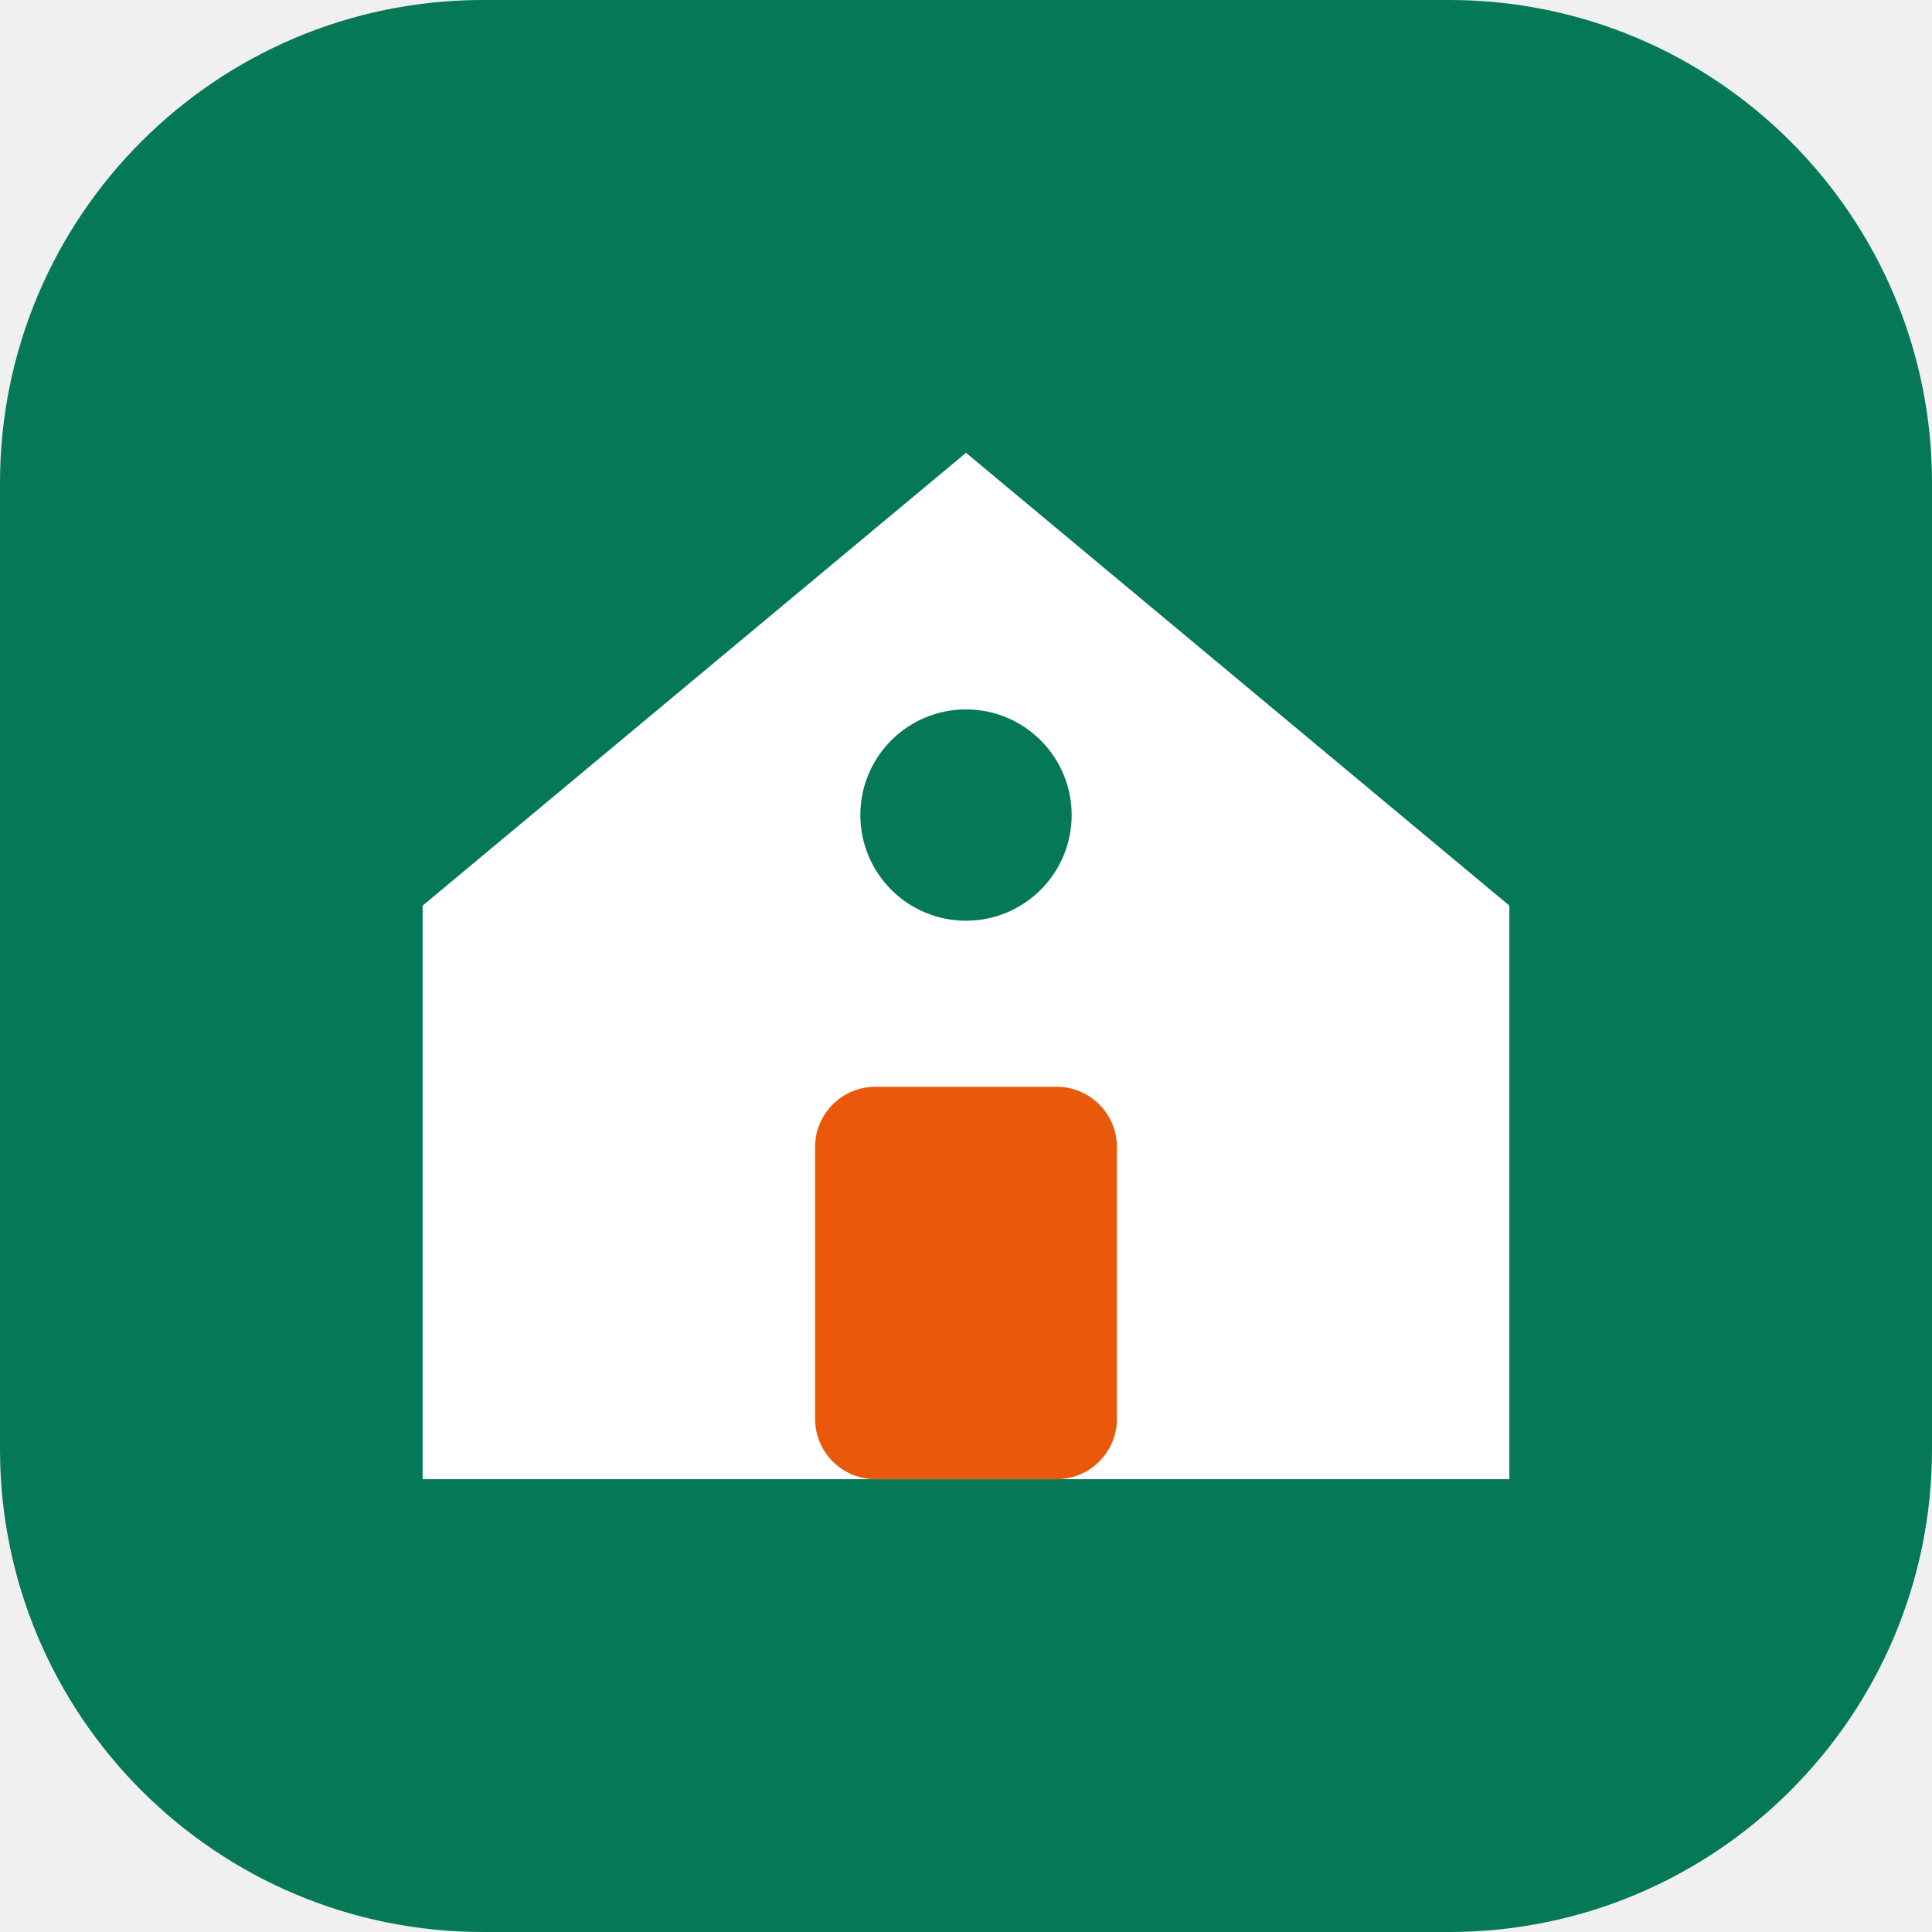
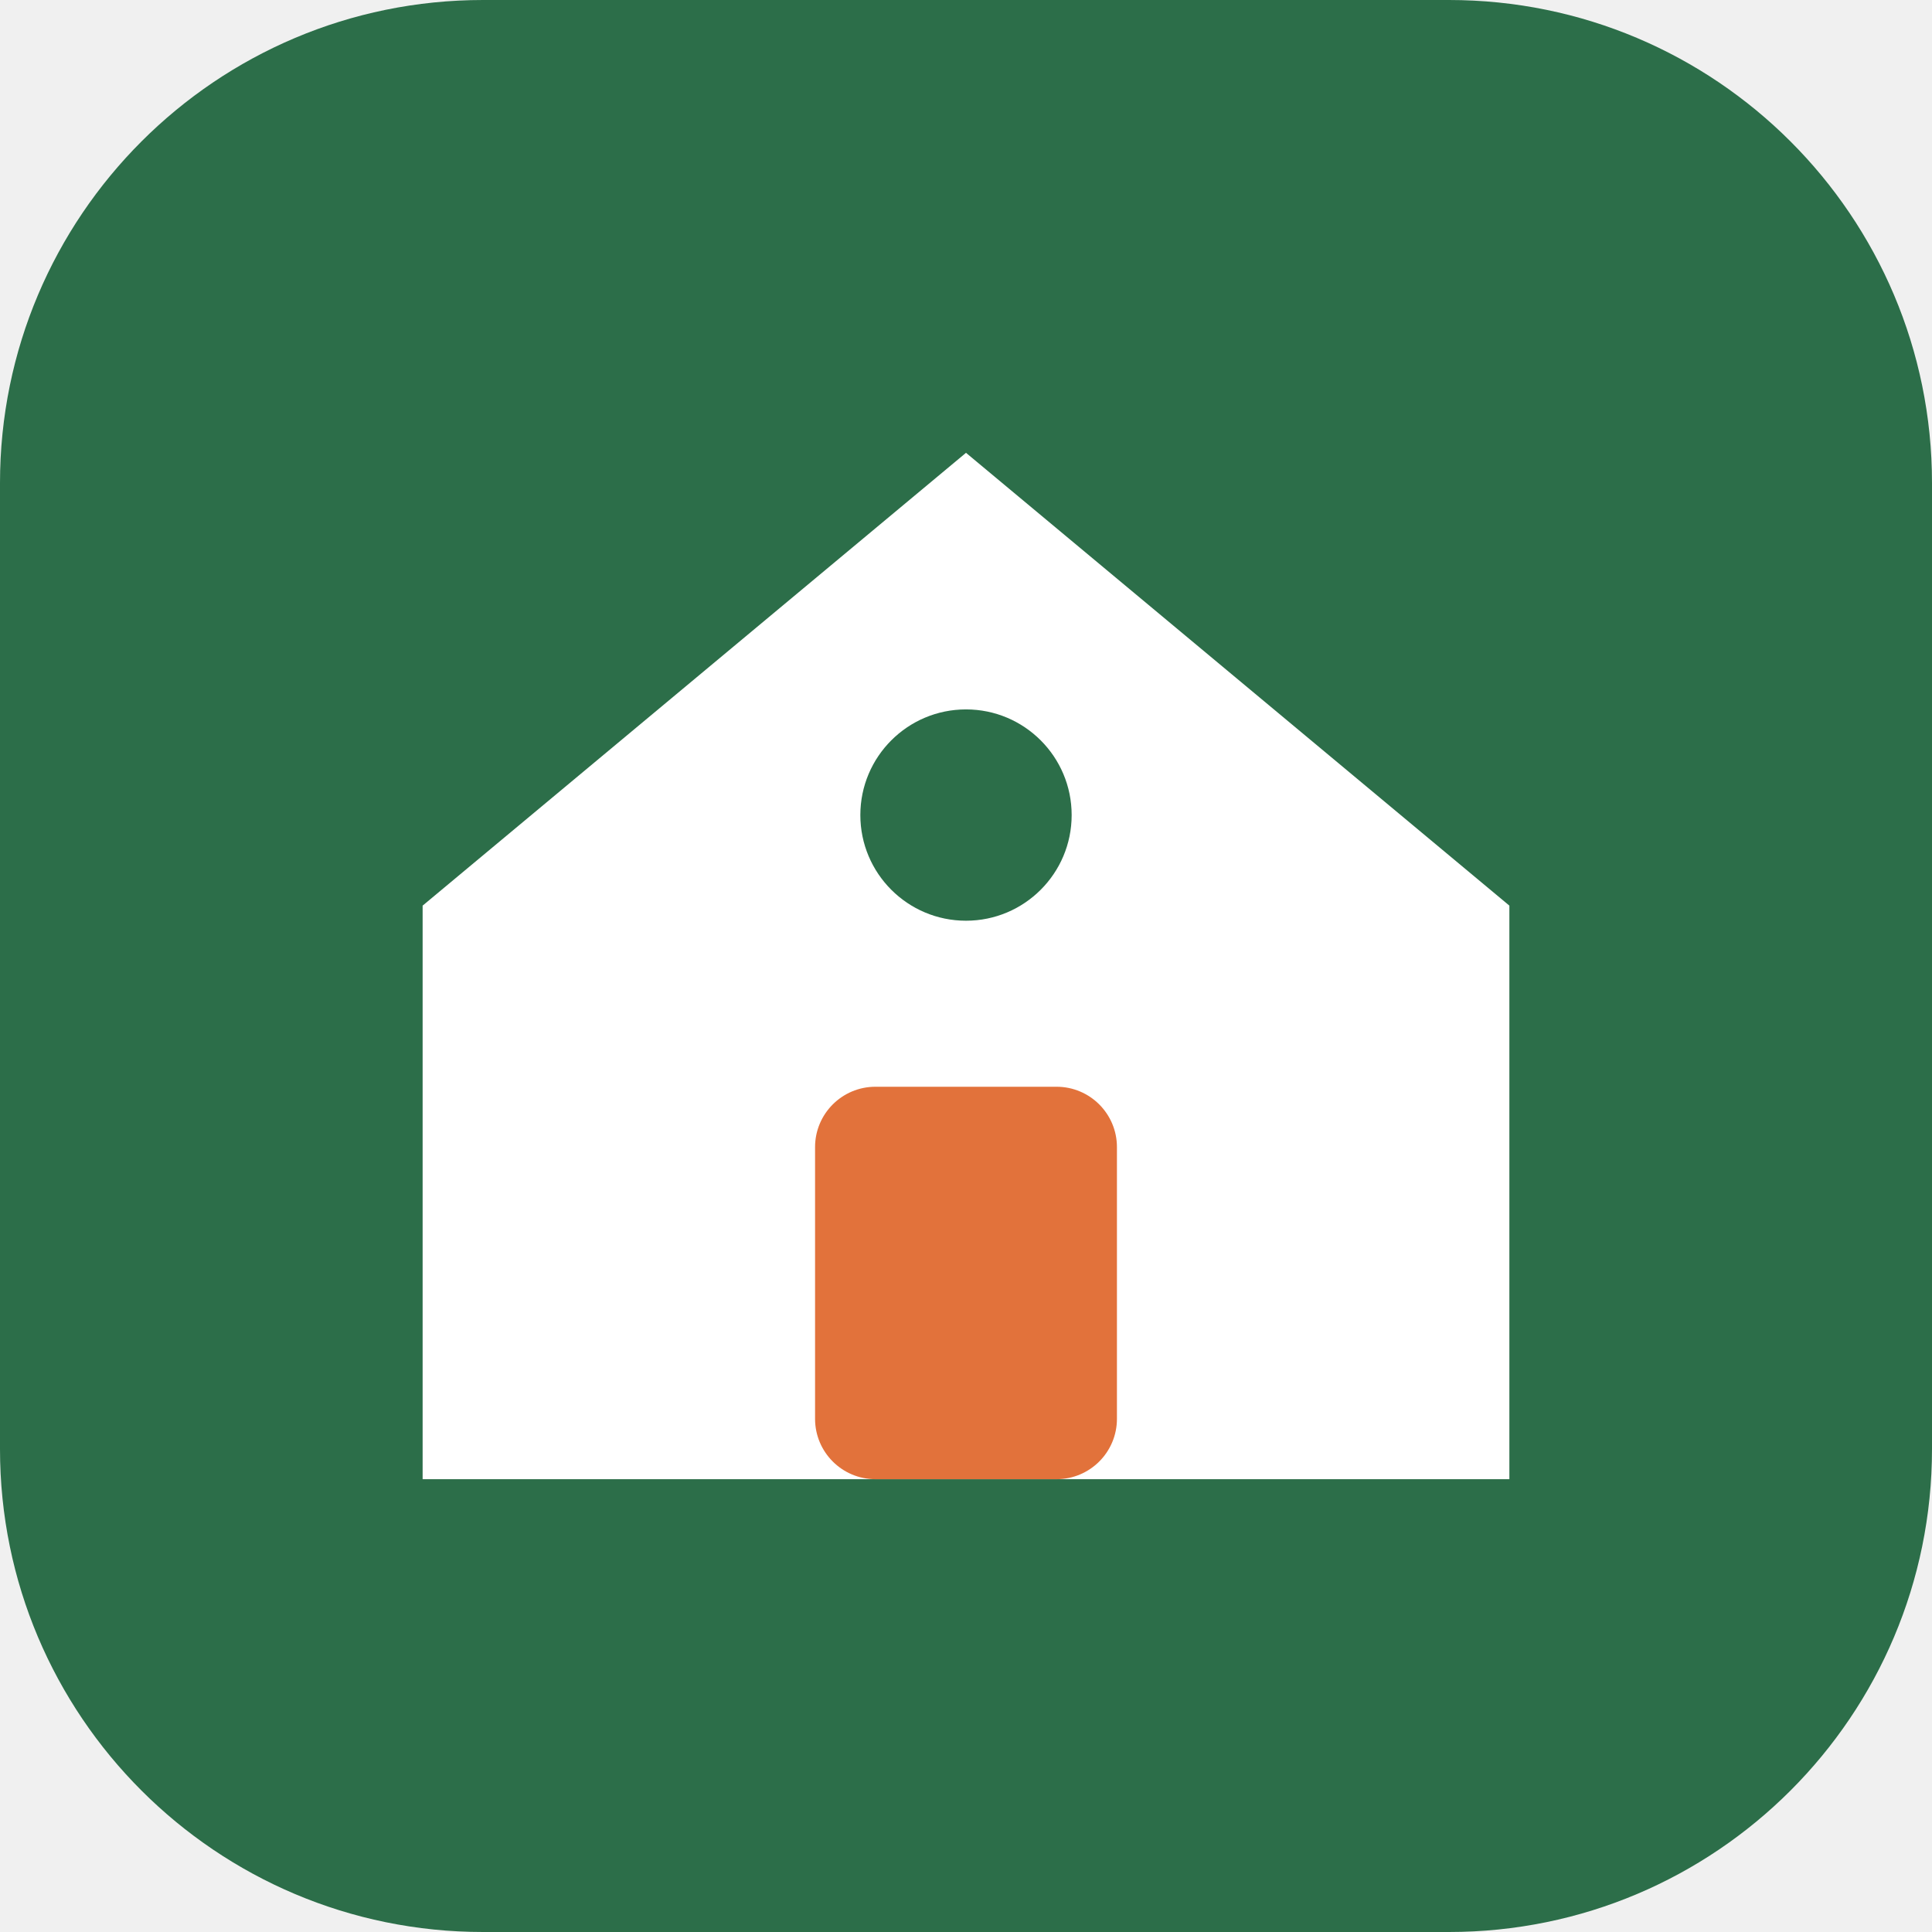
<svg xmlns="http://www.w3.org/2000/svg" viewBox="0 0 64 64">
-   <rect width="64" height="64" rx="16" fill="#047857" />
+   <rect width="64" height="64" rx="16" fill="#2c6e49" />
  <path d="M14 30 32 15l18 15v19H14z" fill="#fff" />
-   <rect x="27" y="36" width="10" height="13" rx="2" fill="#ea580c" />
-   <circle cx="32" cy="27" r="3.5" fill="#047857" />
+   <rect x="27" y="36" width="10" height="13" rx="2" fill="#e2723b" />
+   <circle cx="32" cy="27" r="3.5" fill="#2c6e49" />
</svg>
